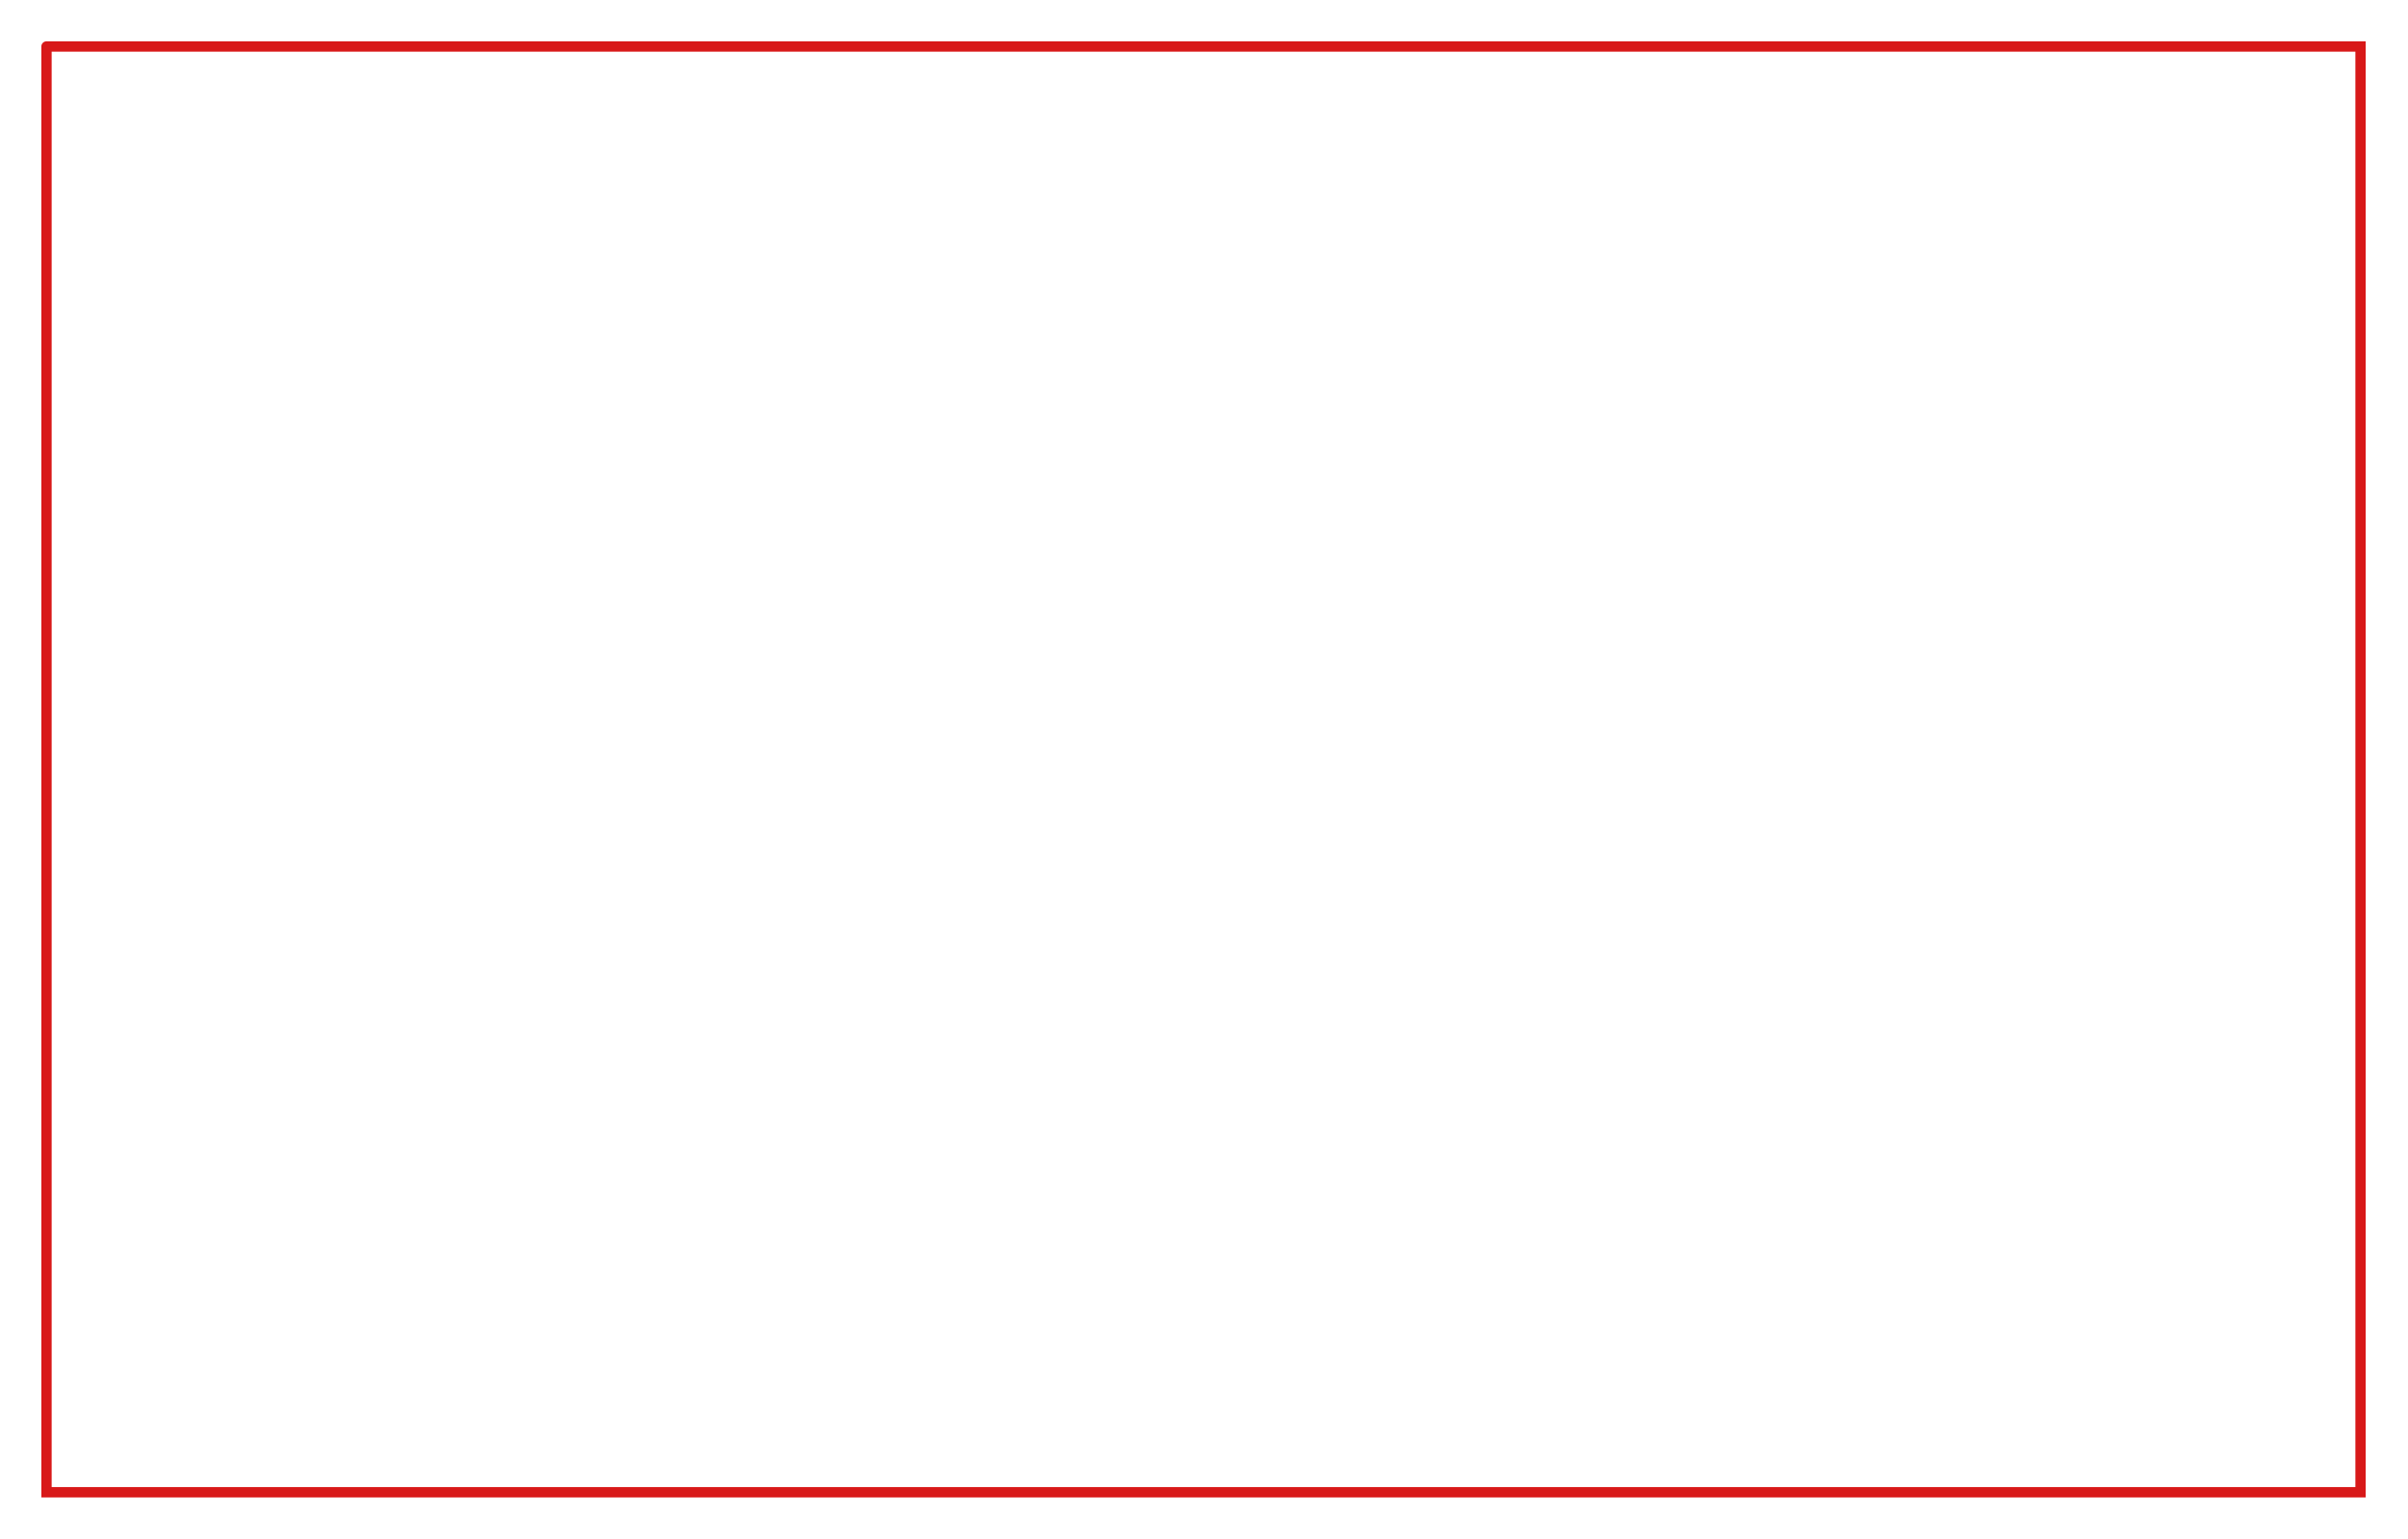
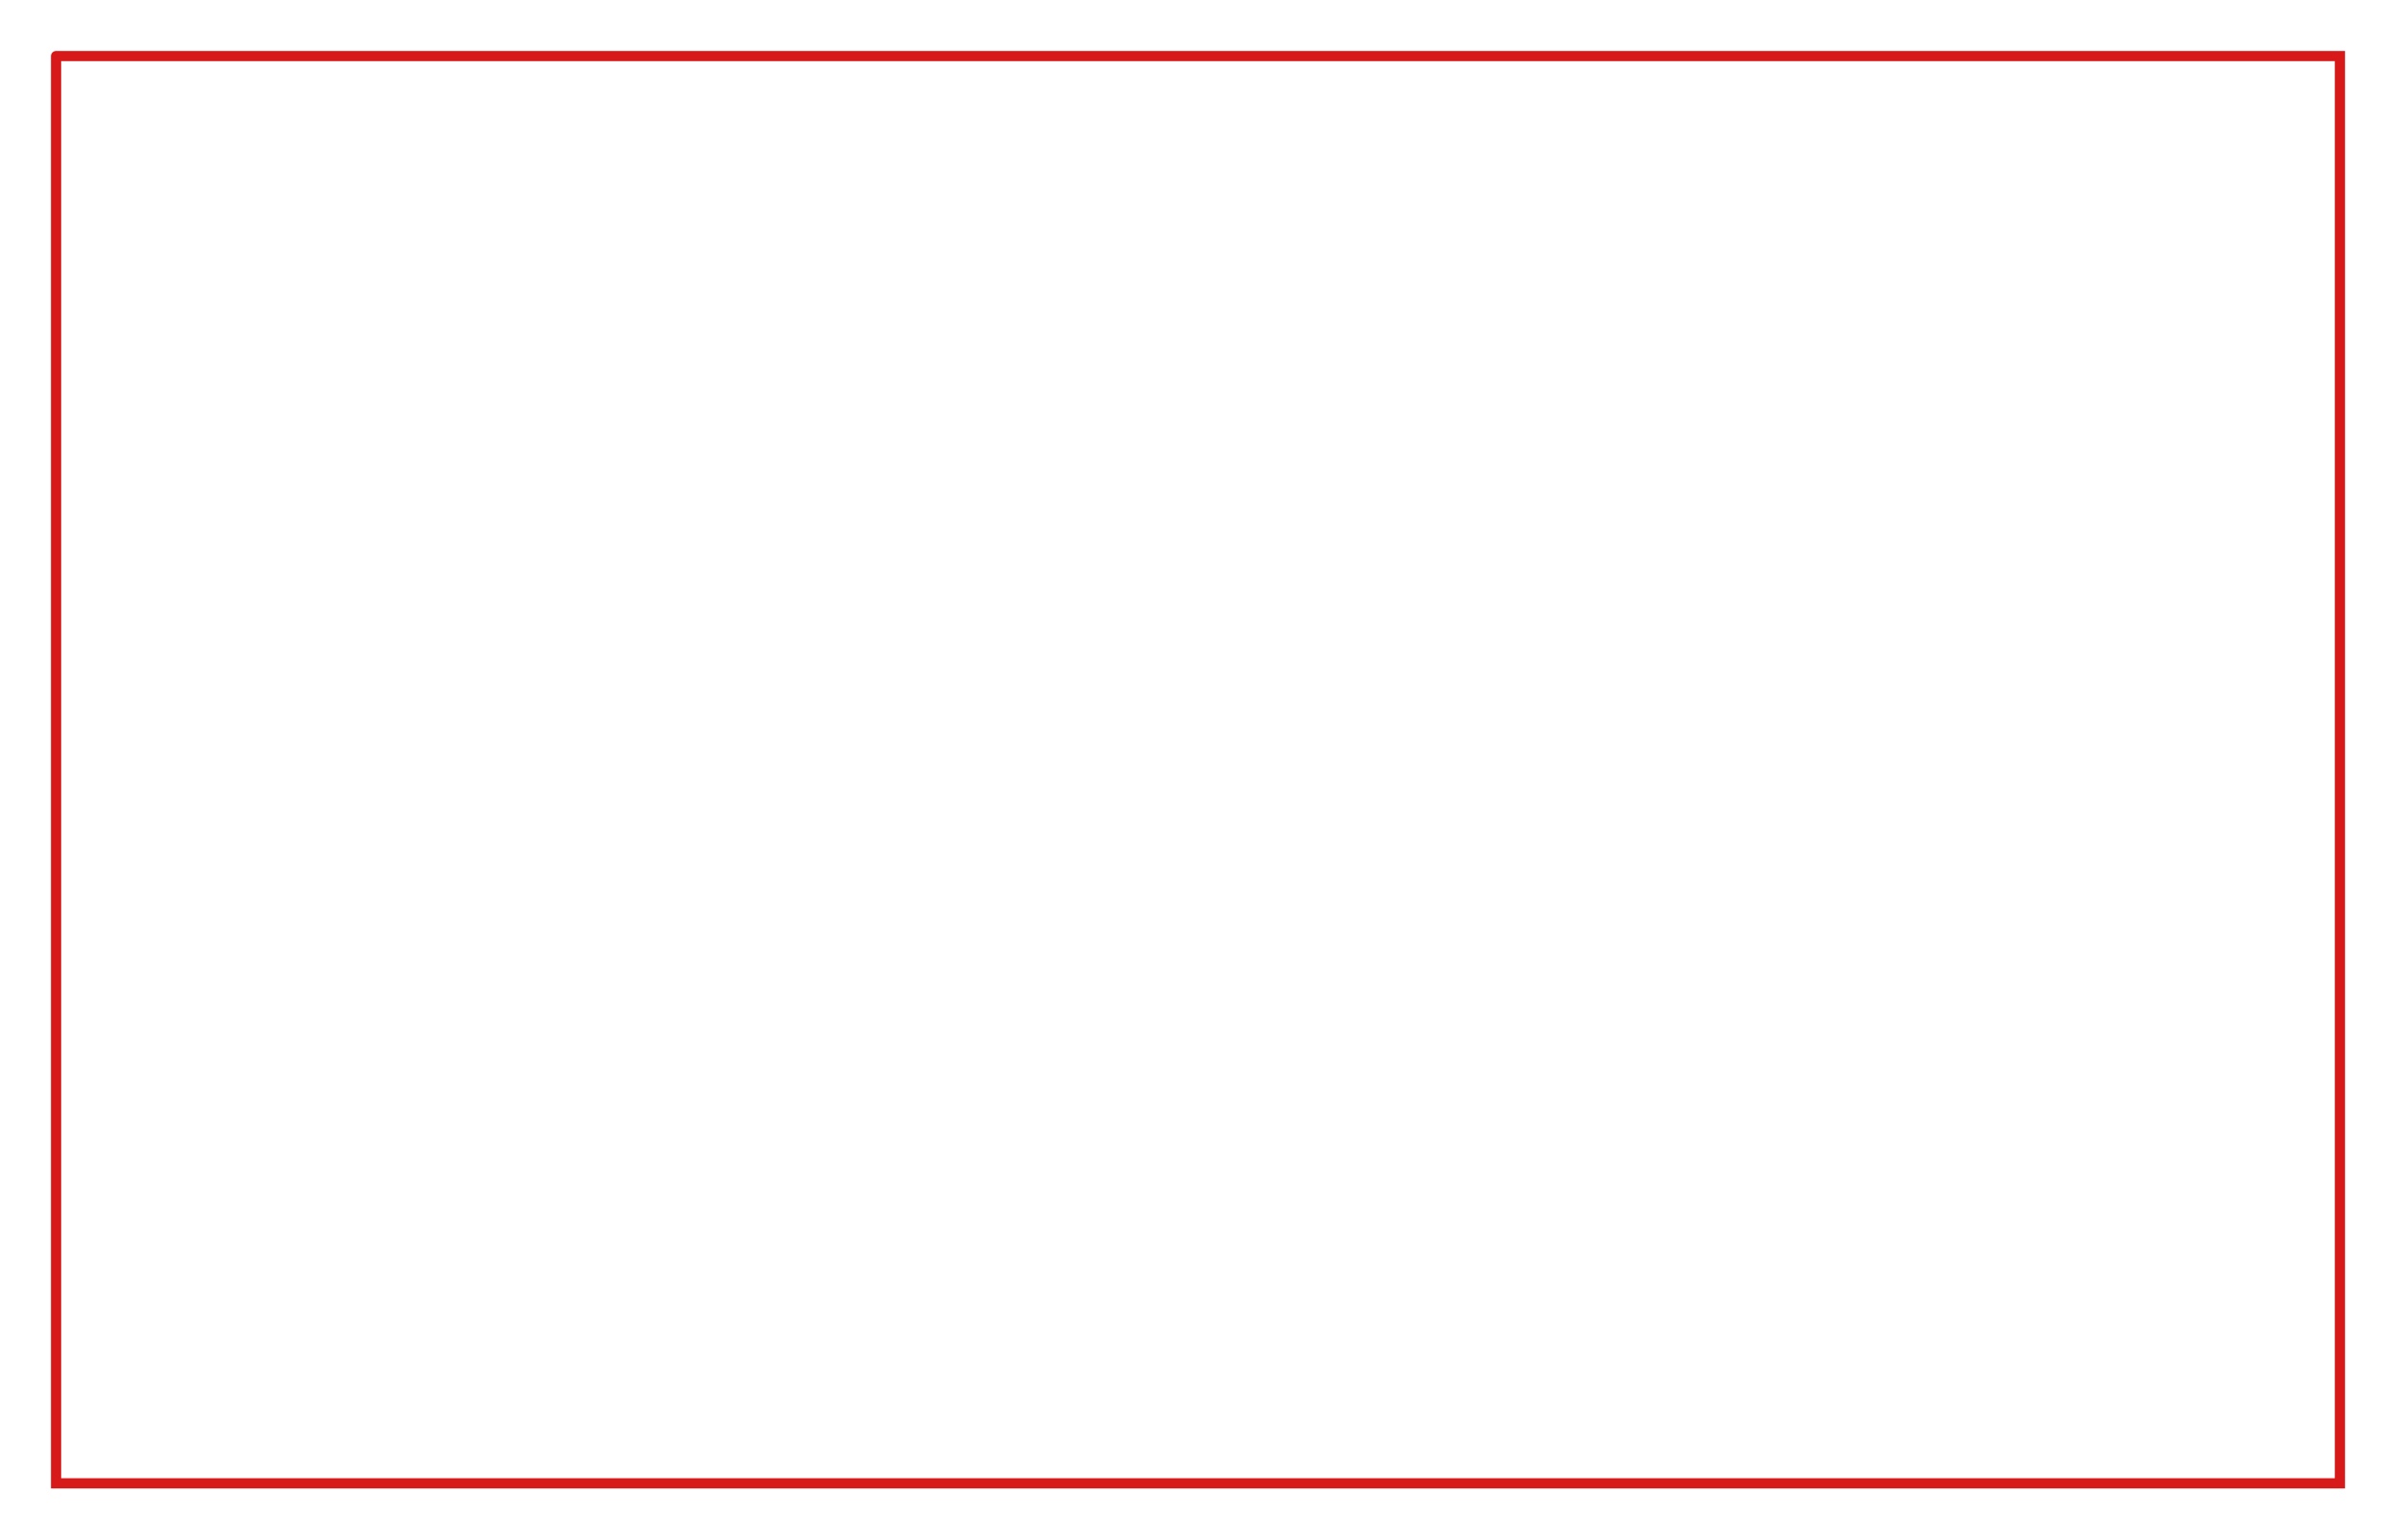
- <svg xmlns="http://www.w3.org/2000/svg" width="1165.0mm" height="745.0mm" viewBox="-22.5 -722.5 1165.0 745.0" version="1.1">
+ <svg xmlns="http://www.w3.org/2000/svg" width="1175.0mm" height="755.0mm" viewBox="-27.5 -727.5 1175.0 755.0" version="1.1">
  <g transform="scale(1,-1)" stroke-linecap="round">
    <g fill="none" stroke="rgb(216,25,25)" stroke-width="5.0" id="AUSSENKONTUR">
      <path d="M 0.0,700.0 L 0.0,0.0 L 1120.0,0.0 L 1120.0,700.0 L 0.0,700.0" />
    </g>
  </g>
</svg>
